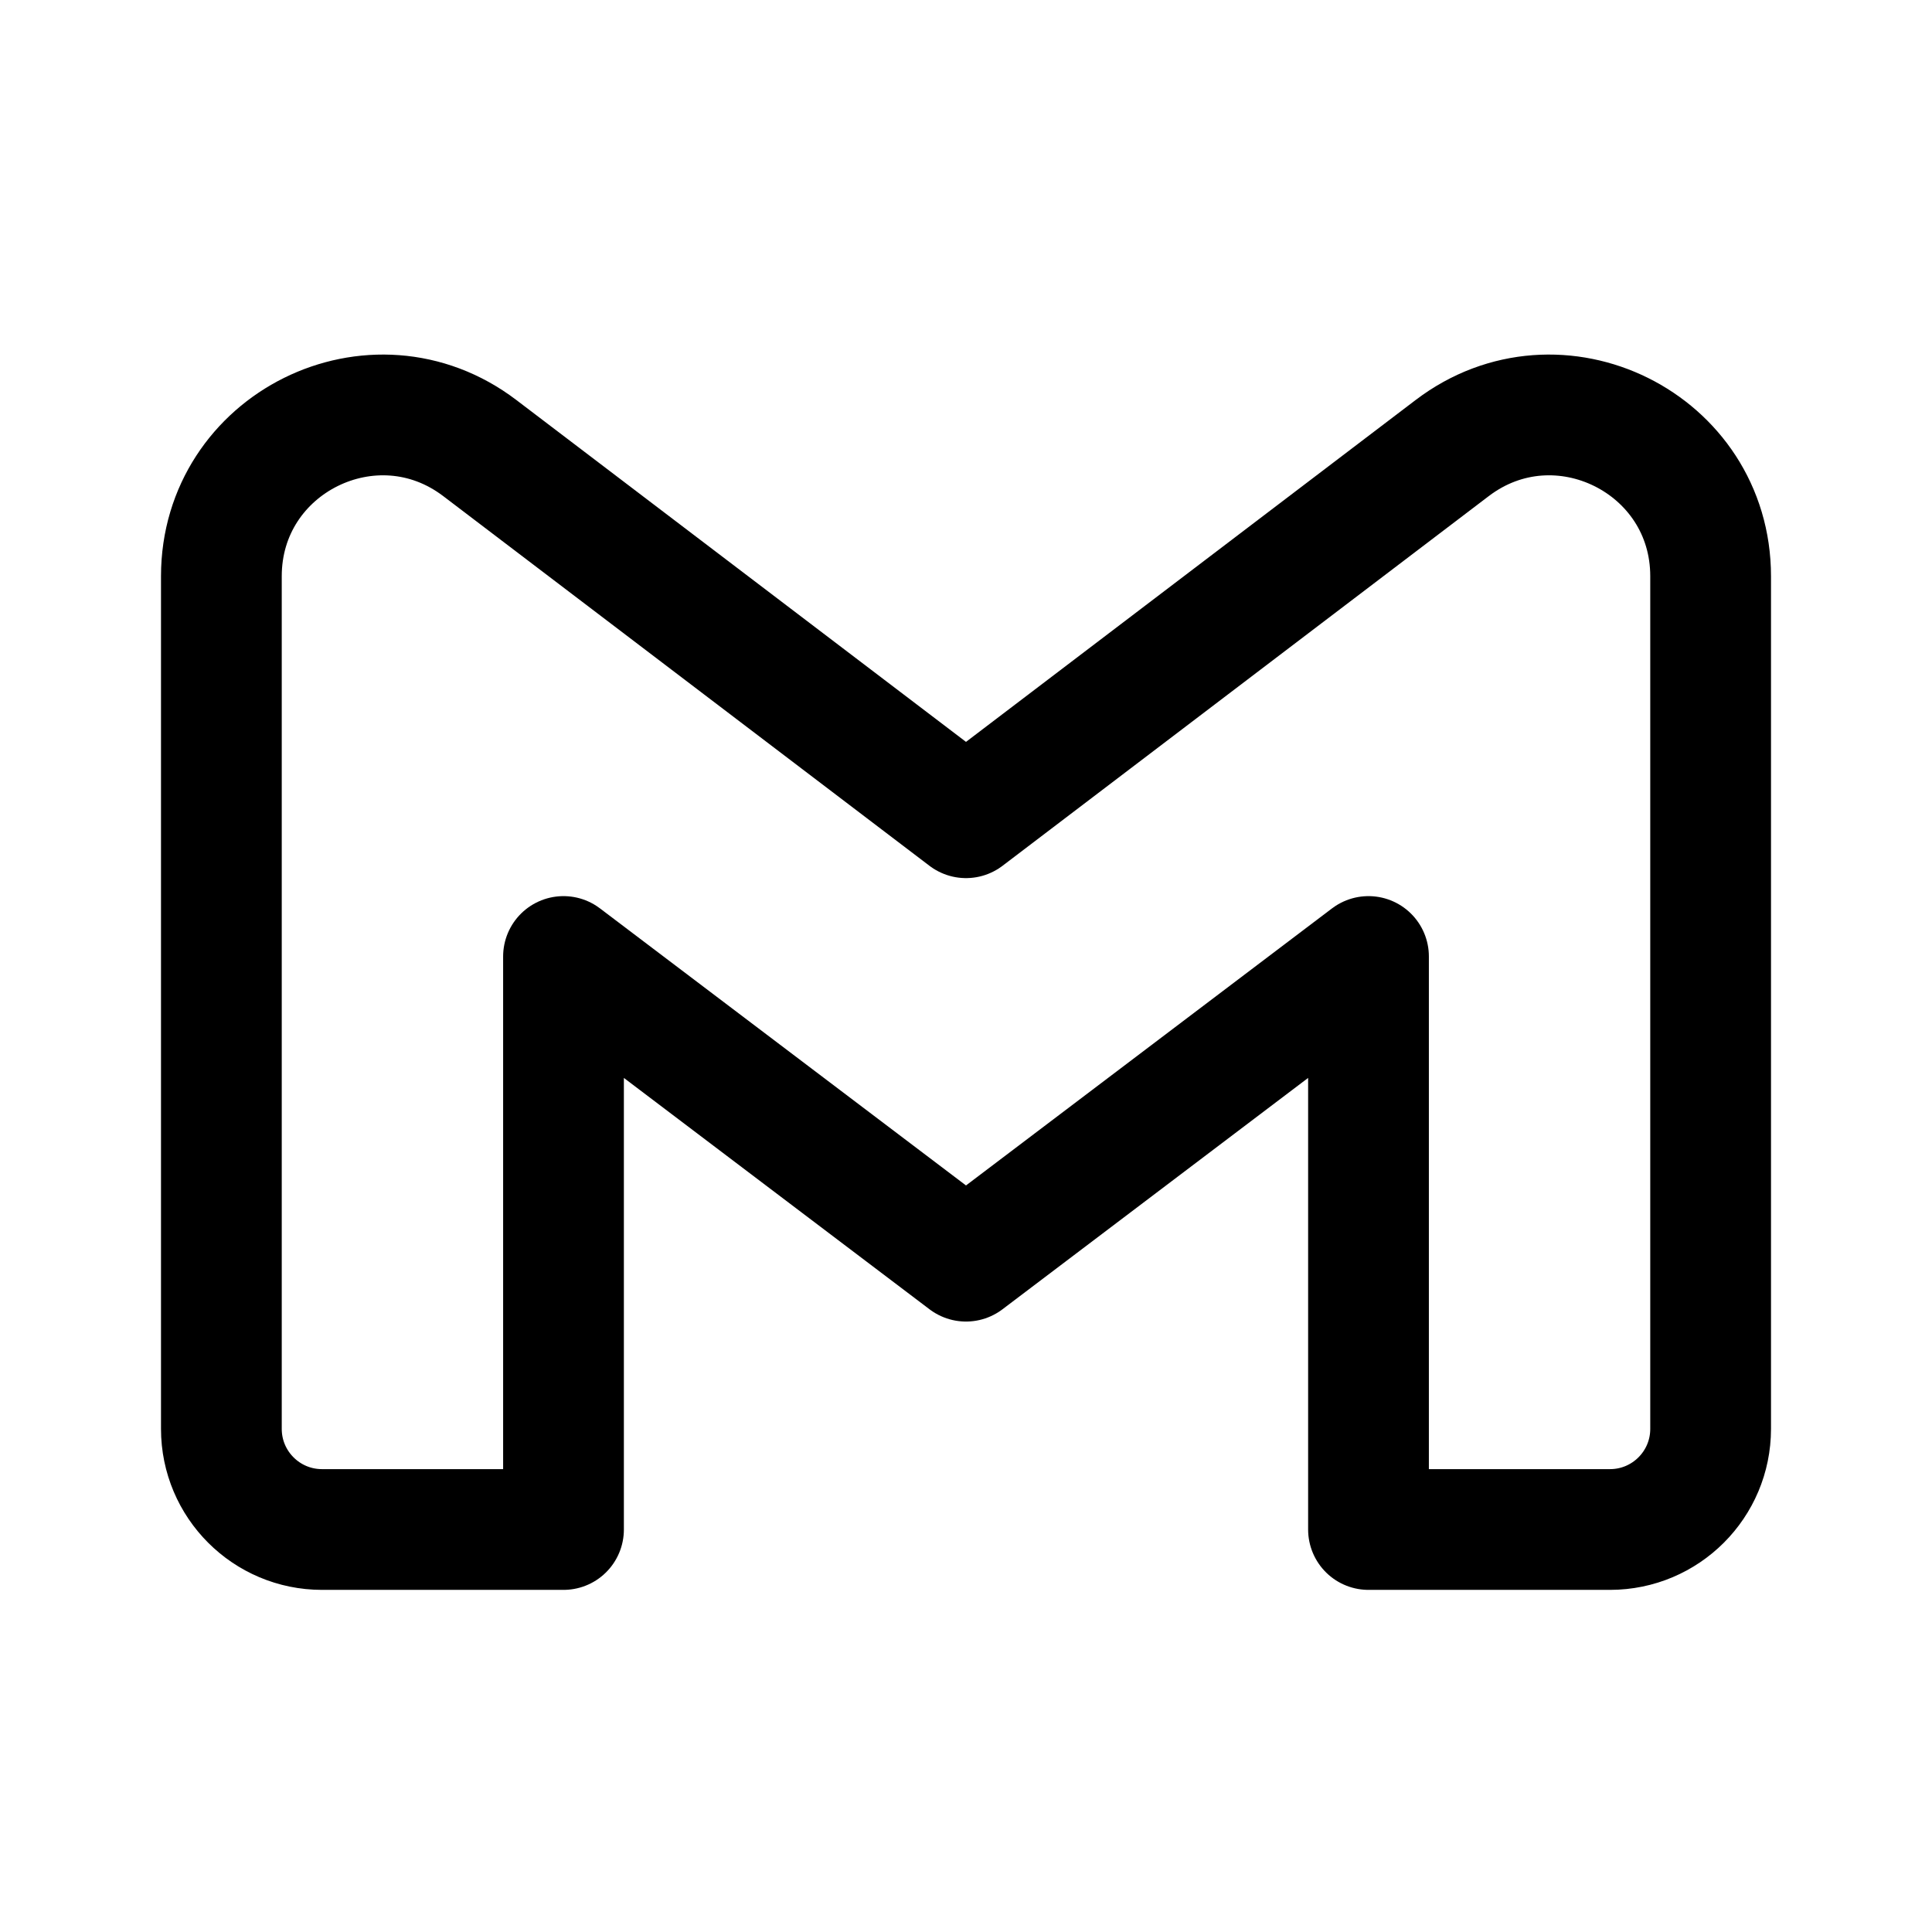
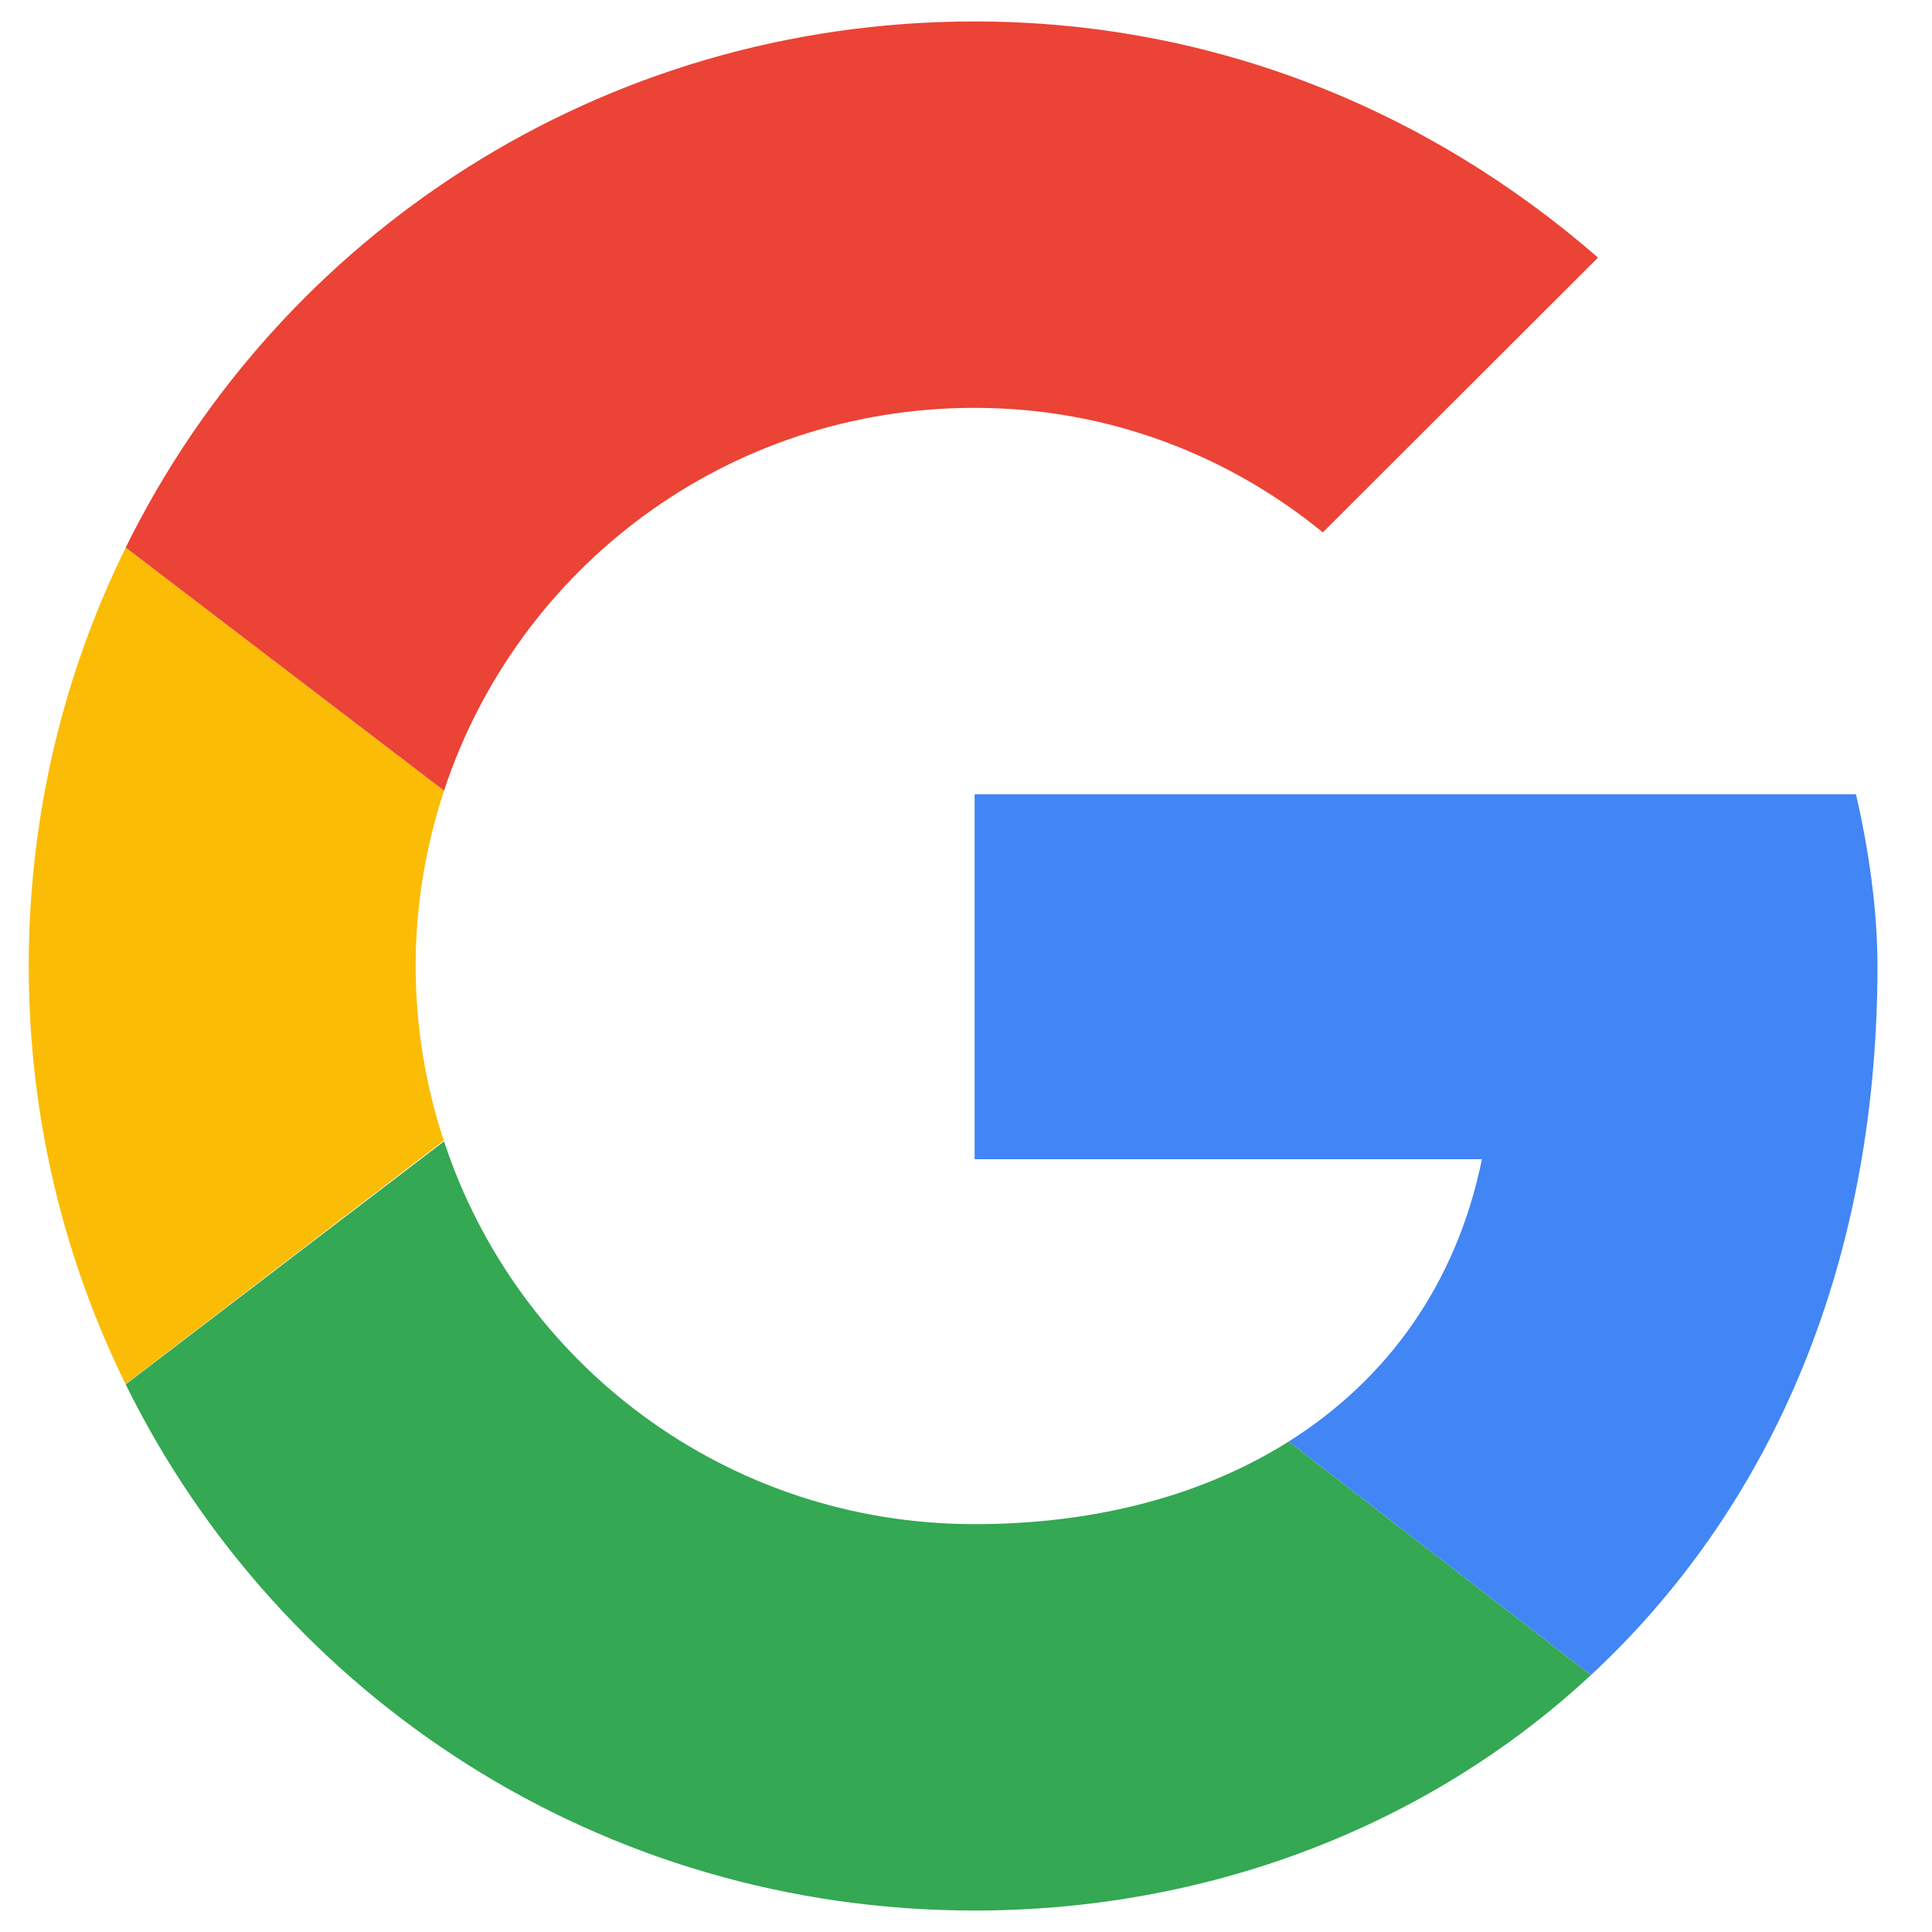
- <svg xmlns="http://www.w3.org/2000/svg" width="800px" height="800px" viewBox="0 0 192 192" fill="none">
-   <path stroke="#000000" stroke-linejoin="round" stroke-width="12" d="M22 57.265V142c0 5.523 4.477 10 10 10h24V95.056l40 30.278 40-30.278V152h24c5.523 0 10-4.477 10-10V57.265c0-13.233-15.15-20.746-25.684-12.736L96 81.265 47.684 44.53C37.15 36.519 22 44.032 22 57.265Z" />
+ <svg xmlns="http://www.w3.org/2000/svg" width="800px" height="800px" viewBox="-0.5 0 48 48" version="1.1">
+   <defs>
+ 
+ </defs>
+   <g id="Icons" stroke="none" stroke-width="1" fill="none" fill-rule="evenodd">
+     <g id="Color-" transform="translate(-401, -860)">
+       <g id="Google" transform="translate(401, 860)">
+         <path d="M9.827,24 C9.827,22.476 10.08,21.014 10.532,19.644 L2.623,13.604 C1.082,16.734 0.214,20.26 0.214,24 C0.214,27.737 1.081,31.261 2.62,34.388 L10.525,28.337 C10.077,26.973 9.827,25.517 9.827,24" id="Fill-1" fill="#FBBC05">
+ 
+ </path>
+         <path d="M23.714,10.133 C27.025,10.133 30.016,11.307 32.366,13.227 L39.202,6.4 C35.036,2.773 29.695,0.533 23.714,0.533 C14.427,0.533 6.445,5.844 2.623,13.604 L10.532,19.644 C12.355,14.112 17.549,10.133 23.714,10.133" id="Fill-2" fill="#EB4335">
+ 
+ </path>
+         <path d="M23.714,37.867 C17.549,37.867 12.355,33.888 10.532,28.356 L2.623,34.395 C6.445,42.156 14.427,47.467 23.714,47.467 C29.445,47.467 34.918,45.431 39.025,41.618 L31.518,35.814 C29.4,37.149 26.732,37.867 23.714,37.867" id="Fill-3" fill="#34A853">
+ 
+ </path>
+         <path d="M46.145,24 C46.145,22.613 45.932,21.12 45.611,19.733 L23.714,19.733 L23.714,28.8 L36.318,28.8 C35.688,31.891 33.972,34.268 31.518,35.814 L39.025,41.618 C43.339,37.614 46.145,31.649 46.145,24" id="Fill-4" fill="#4285F4">
+ 
+ </path>
+       </g>
+     </g>
+   </g>
</svg>
